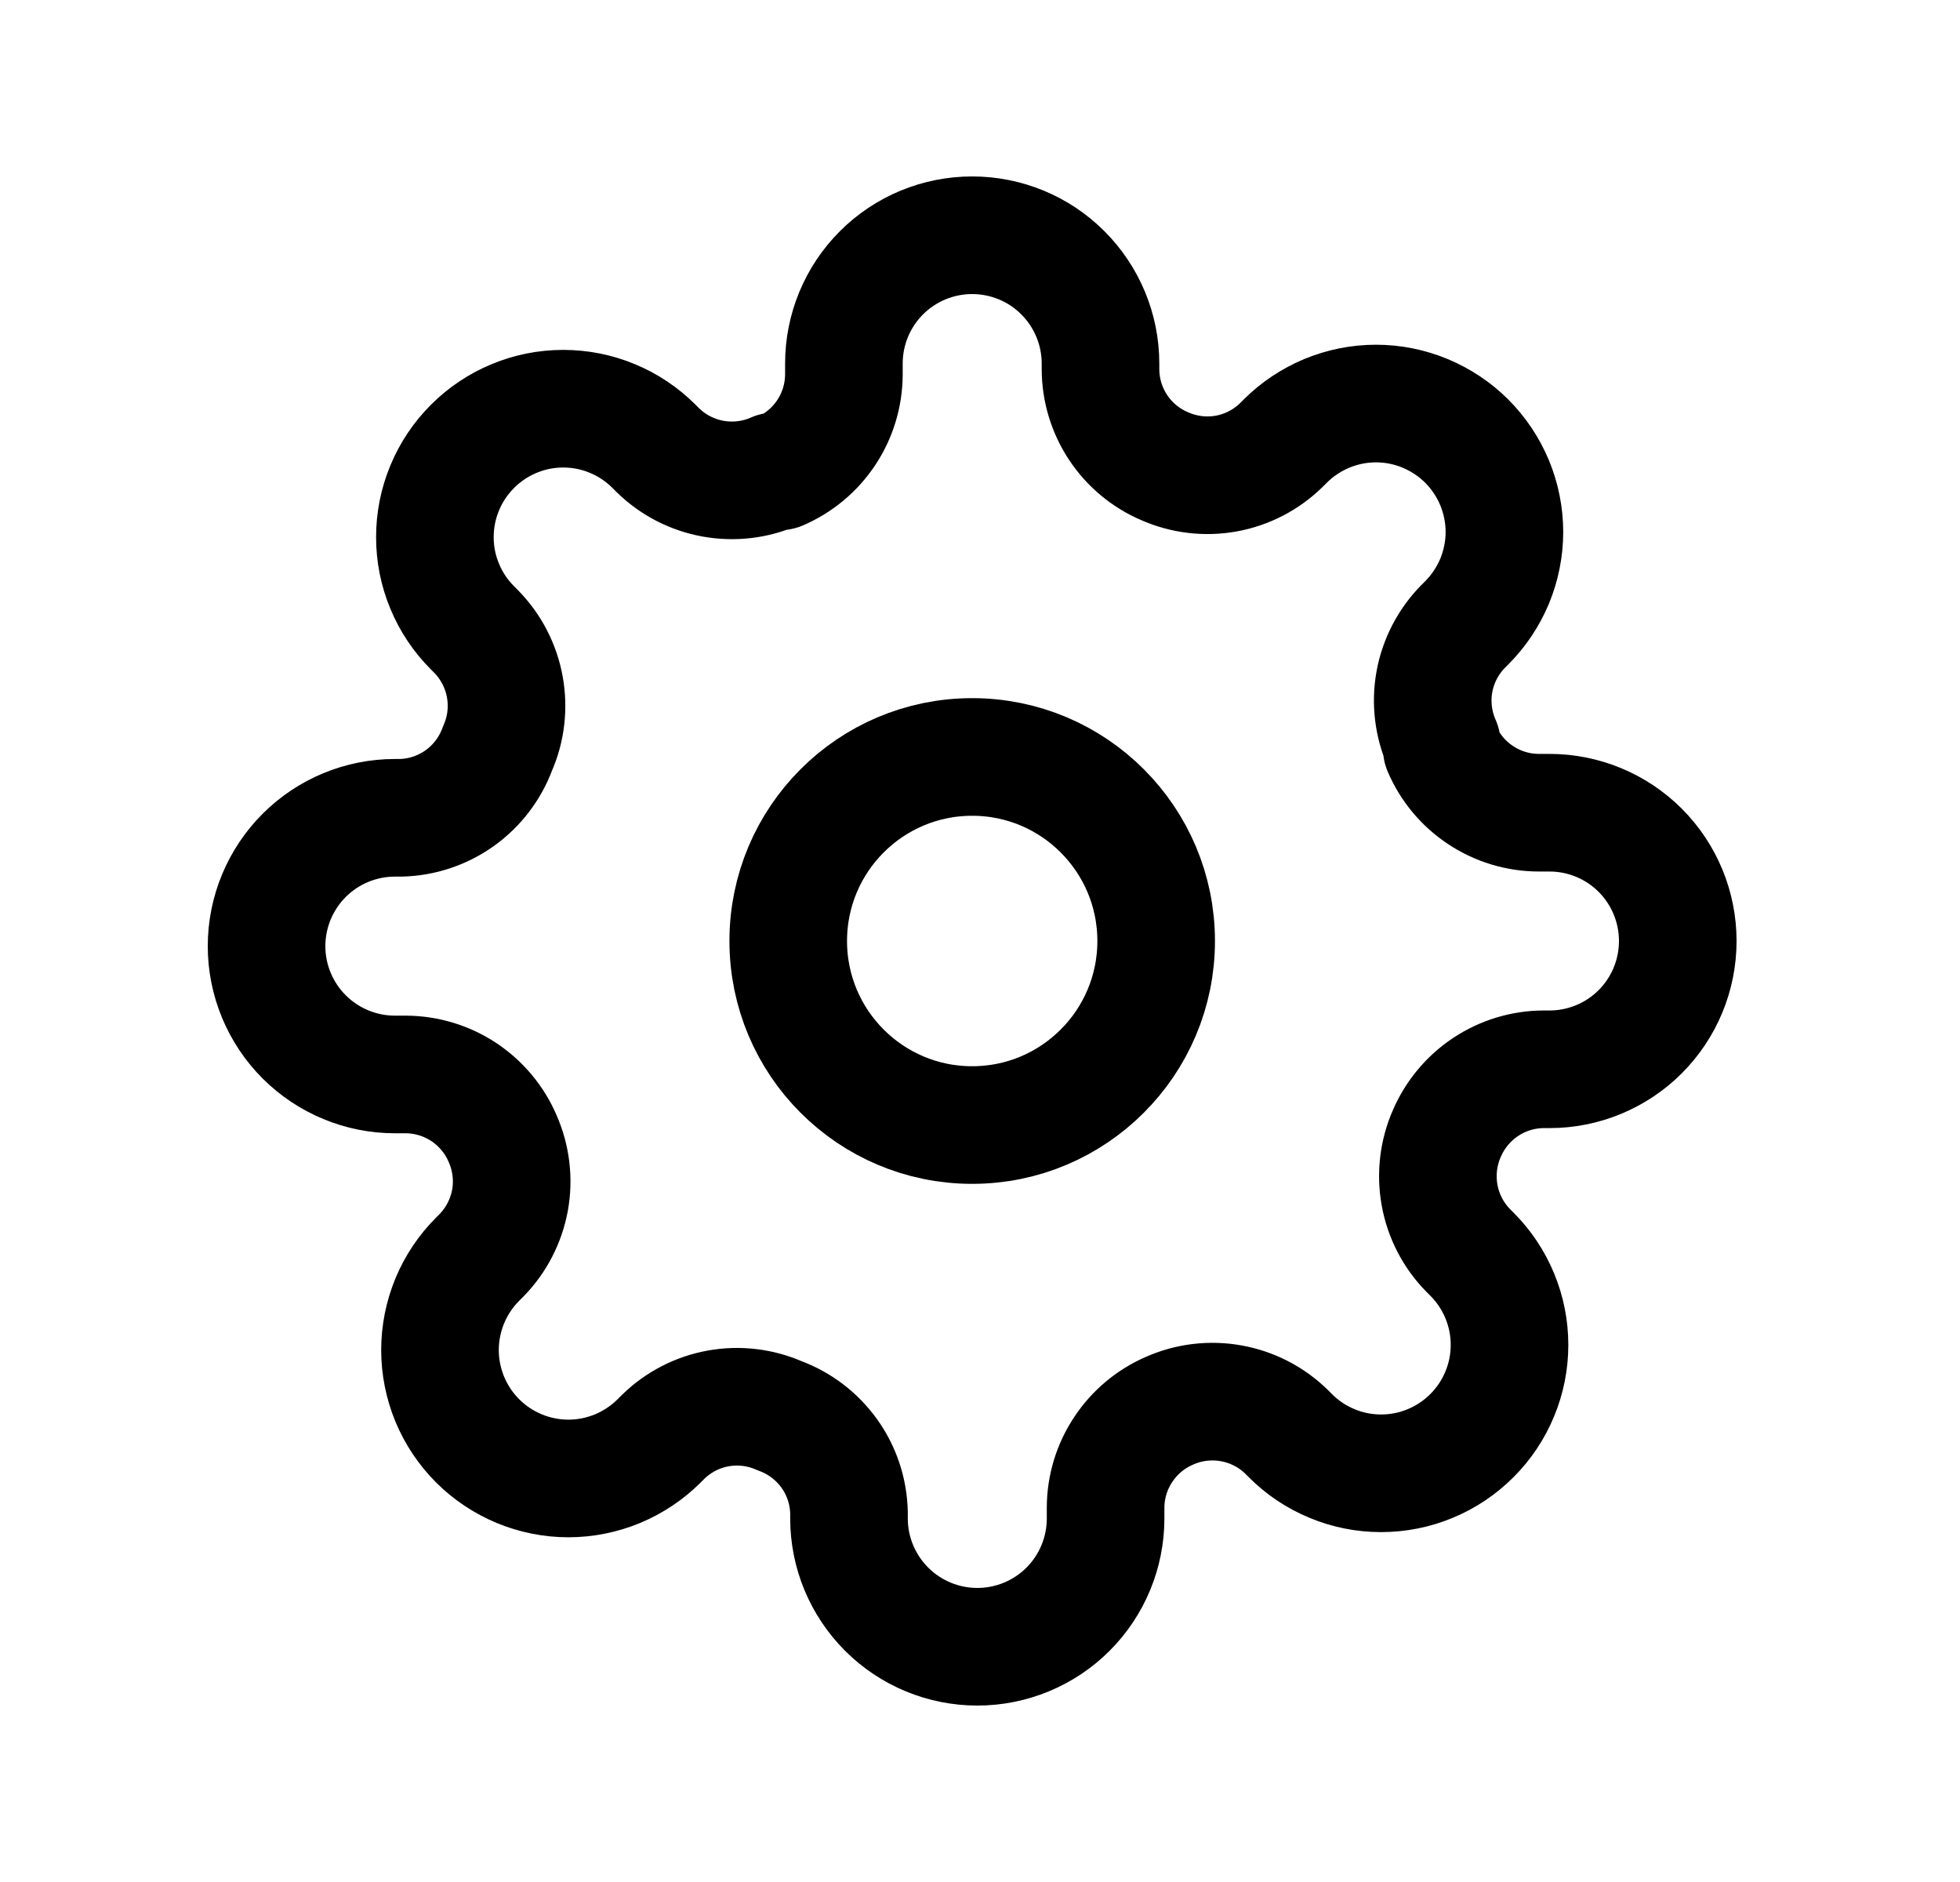
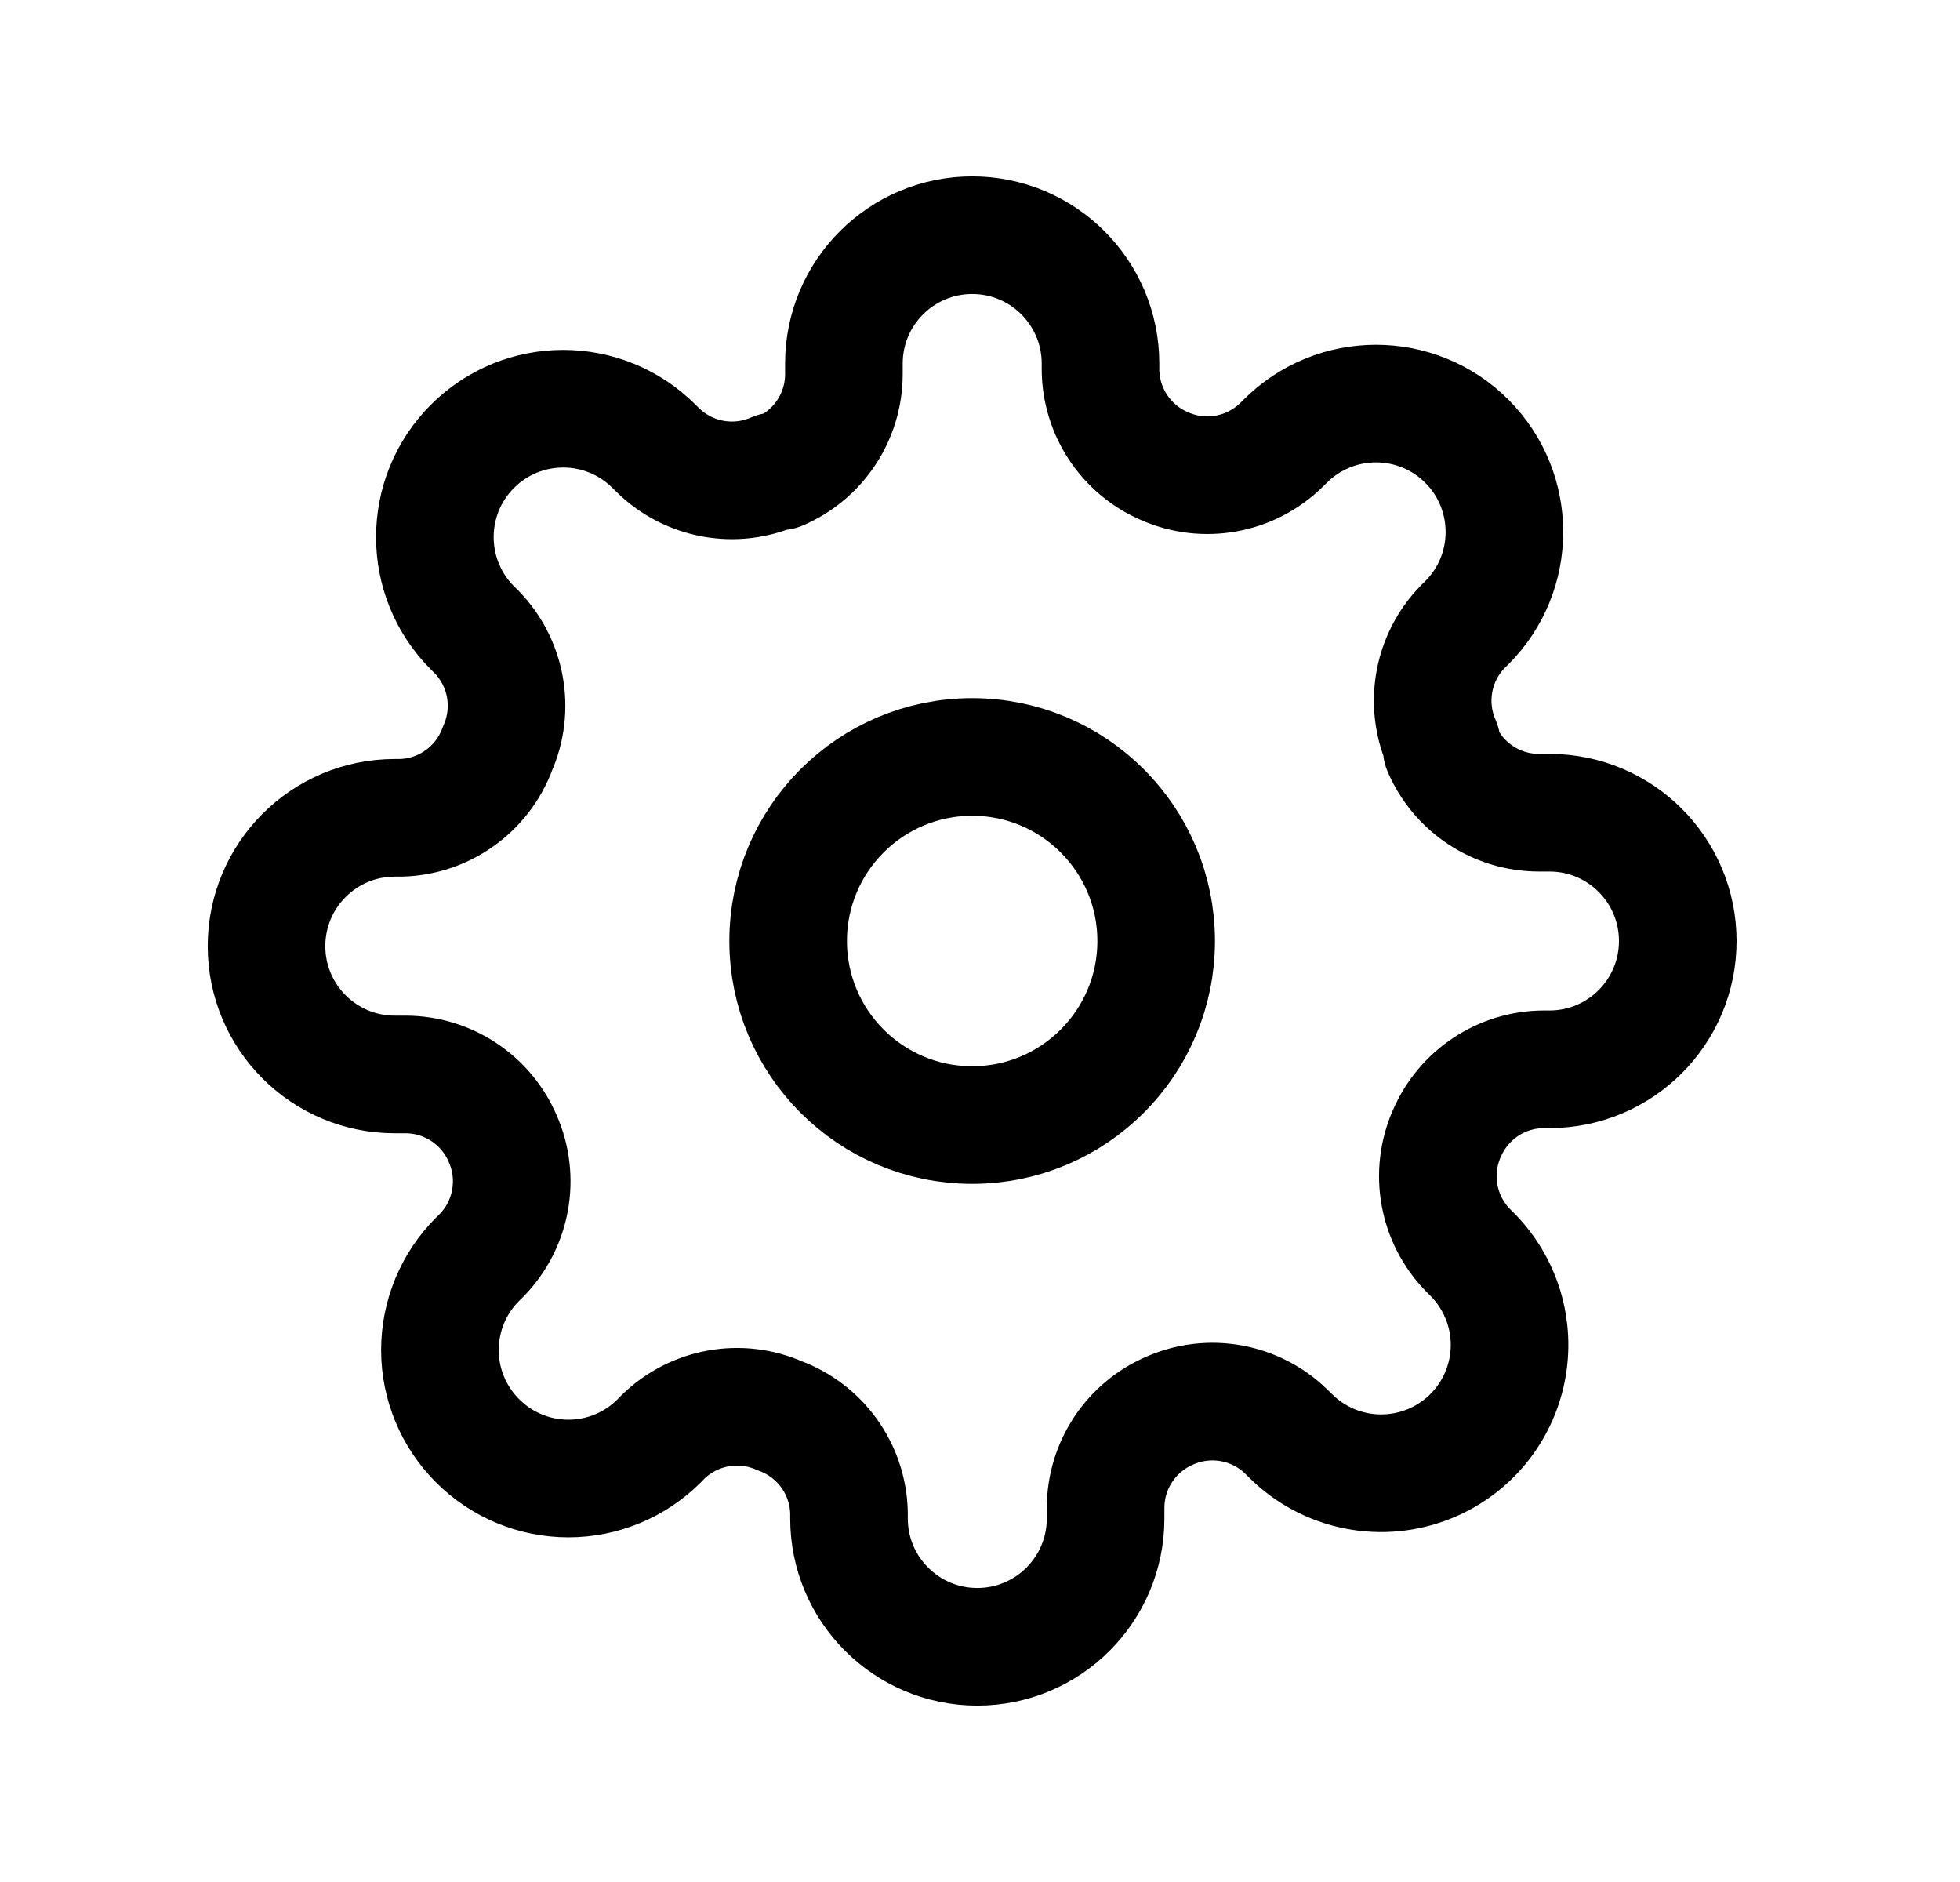
- <svg xmlns="http://www.w3.org/2000/svg" width="25" height="24" viewBox="0 0 25 24" fill="none">
-   <path d="M12.4 14.347C13.696 14.347 14.747 13.296 14.747 12C14.747 10.704 13.696 9.653 12.4 9.653C11.104 9.653 10.054 10.704 10.054 12C10.054 13.296 11.104 14.347 12.4 14.347Z" stroke="currentColor" stroke-width="1.5" stroke-linecap="round" stroke-linejoin="round" />
-   <path d="M18.455 14.454C18.346 14.701 18.314 14.975 18.362 15.241C18.41 15.506 18.536 15.751 18.725 15.944L18.774 15.993C18.926 16.145 19.047 16.325 19.129 16.524C19.212 16.723 19.254 16.935 19.254 17.151C19.254 17.366 19.212 17.578 19.129 17.777C19.047 17.976 18.926 18.156 18.774 18.308C18.622 18.46 18.442 18.581 18.243 18.663C18.044 18.746 17.831 18.788 17.616 18.788C17.401 18.788 17.188 18.746 16.99 18.663C16.791 18.581 16.61 18.46 16.459 18.308L16.41 18.259C16.217 18.07 15.972 17.944 15.706 17.896C15.441 17.848 15.167 17.88 14.92 17.989C14.678 18.093 14.472 18.265 14.327 18.485C14.181 18.704 14.103 18.961 14.102 19.224V19.364C14.102 19.798 13.93 20.214 13.623 20.521C13.316 20.828 12.9 21 12.466 21C12.032 21 11.616 20.828 11.309 20.521C11.002 20.214 10.829 19.798 10.829 19.364V19.29C10.823 19.019 10.736 18.756 10.578 18.536C10.42 18.316 10.2 18.148 9.946 18.055C9.699 17.946 9.425 17.913 9.16 17.961C8.894 18.009 8.65 18.136 8.457 18.325L8.408 18.374C8.256 18.526 8.075 18.646 7.877 18.729C7.678 18.811 7.465 18.854 7.25 18.854C7.035 18.854 6.822 18.811 6.623 18.729C6.425 18.646 6.244 18.526 6.092 18.374C5.94 18.222 5.819 18.041 5.737 17.843C5.655 17.644 5.612 17.431 5.612 17.216C5.612 17.001 5.655 16.788 5.737 16.589C5.819 16.391 5.94 16.21 6.092 16.058L6.141 16.009C6.33 15.816 6.456 15.571 6.505 15.306C6.553 15.04 6.52 14.767 6.411 14.52C6.308 14.278 6.135 14.072 5.916 13.926C5.696 13.781 5.439 13.703 5.176 13.702H5.037C4.603 13.702 4.187 13.529 3.88 13.223C3.573 12.916 3.4 12.499 3.4 12.066C3.4 11.632 3.573 11.215 3.88 10.908C4.187 10.601 4.603 10.429 5.037 10.429H5.11C5.381 10.423 5.644 10.335 5.864 10.178C6.085 10.02 6.252 9.8 6.346 9.545C6.455 9.299 6.487 9.025 6.439 8.76C6.391 8.494 6.264 8.249 6.076 8.056L6.027 8.007C5.875 7.855 5.754 7.675 5.672 7.476C5.589 7.278 5.547 7.065 5.547 6.85C5.547 6.635 5.589 6.422 5.672 6.223C5.754 6.024 5.875 5.844 6.027 5.692C6.179 5.54 6.359 5.419 6.558 5.337C6.756 5.254 6.969 5.212 7.184 5.212C7.4 5.212 7.612 5.254 7.811 5.337C8.01 5.419 8.19 5.54 8.342 5.692L8.391 5.741C8.584 5.93 8.829 6.056 9.094 6.104C9.36 6.152 9.634 6.12 9.88 6.011H9.946C10.188 5.907 10.394 5.735 10.54 5.515C10.685 5.296 10.763 5.039 10.764 4.775V4.636C10.764 4.202 10.936 3.786 11.243 3.479C11.55 3.172 11.966 3 12.4 3C12.834 3 13.251 3.172 13.557 3.479C13.864 3.786 14.037 4.202 14.037 4.636V4.71C14.038 4.973 14.116 5.231 14.261 5.45C14.407 5.67 14.613 5.842 14.855 5.945C15.102 6.054 15.376 6.087 15.641 6.039C15.906 5.991 16.151 5.864 16.344 5.675L16.393 5.626C16.545 5.474 16.726 5.354 16.924 5.271C17.123 5.189 17.336 5.146 17.551 5.146C17.766 5.146 17.979 5.189 18.177 5.271C18.376 5.354 18.557 5.474 18.709 5.626C18.861 5.778 18.981 5.959 19.064 6.157C19.146 6.356 19.189 6.569 19.189 6.784C19.189 6.999 19.146 7.212 19.064 7.411C18.981 7.609 18.861 7.79 18.709 7.942L18.66 7.991C18.471 8.184 18.344 8.429 18.296 8.694C18.248 8.959 18.281 9.233 18.39 9.48V9.545C18.493 9.787 18.665 9.994 18.885 10.139C19.104 10.285 19.362 10.363 19.625 10.364H19.764C20.198 10.364 20.614 10.536 20.921 10.843C21.228 11.15 21.4 11.566 21.4 12C21.4 12.434 21.228 12.85 20.921 13.157C20.614 13.464 20.198 13.636 19.764 13.636H19.69C19.427 13.637 19.17 13.715 18.95 13.861C18.731 14.006 18.559 14.213 18.455 14.454V14.454Z" stroke="currentColor" stroke-width="1.5" stroke-linecap="round" stroke-linejoin="round" />
+ <svg xmlns="http://www.w3.org/2000/svg" width="25" height="24" fill="none">
+   <path d="M12.4 14.347a2.347 2.347 0 1 0 0-4.694 2.347 2.347 0 0 0 0 4.694Z" stroke="currentColor" stroke-width="1.5" stroke-linecap="round" stroke-linejoin="round" />
+   <path d="M18.455 14.454a1.35 1.35 0 0 0 .27 1.49l.049.049a1.636 1.636 0 0 1-.531 2.67 1.637 1.637 0 0 1-1.784-.355l-.05-.049a1.35 1.35 0 0 0-1.489-.27 1.35 1.35 0 0 0-.818 1.235v.14a1.636 1.636 0 1 1-3.273 0v-.074a1.35 1.35 0 0 0-.883-1.235 1.35 1.35 0 0 0-1.49.27l-.048.049a1.635 1.635 0 0 1-2.316 0 1.635 1.635 0 0 1 0-2.316l.05-.049a1.35 1.35 0 0 0 .27-1.489 1.35 1.35 0 0 0-1.236-.818h-.14a1.636 1.636 0 1 1 0-3.273h.074a1.35 1.35 0 0 0 1.236-.884 1.35 1.35 0 0 0-.27-1.489l-.05-.049a1.636 1.636 0 1 1 2.316-2.315l.05.049a1.35 1.35 0 0 0 1.488.27h.066a1.35 1.35 0 0 0 .818-1.236v-.139a1.636 1.636 0 1 1 3.273 0v.074a1.35 1.35 0 0 0 .818 1.235 1.35 1.35 0 0 0 1.489-.27l.05-.049a1.637 1.637 0 1 1 2.315 2.316l-.05.049a1.35 1.35 0 0 0-.27 1.489v.065a1.35 1.35 0 0 0 1.236.819h.139a1.636 1.636 0 1 1 0 3.272h-.074a1.35 1.35 0 0 0-1.235.819v0Z" stroke="currentColor" stroke-width="1.5" stroke-linecap="round" stroke-linejoin="round" />
</svg>
